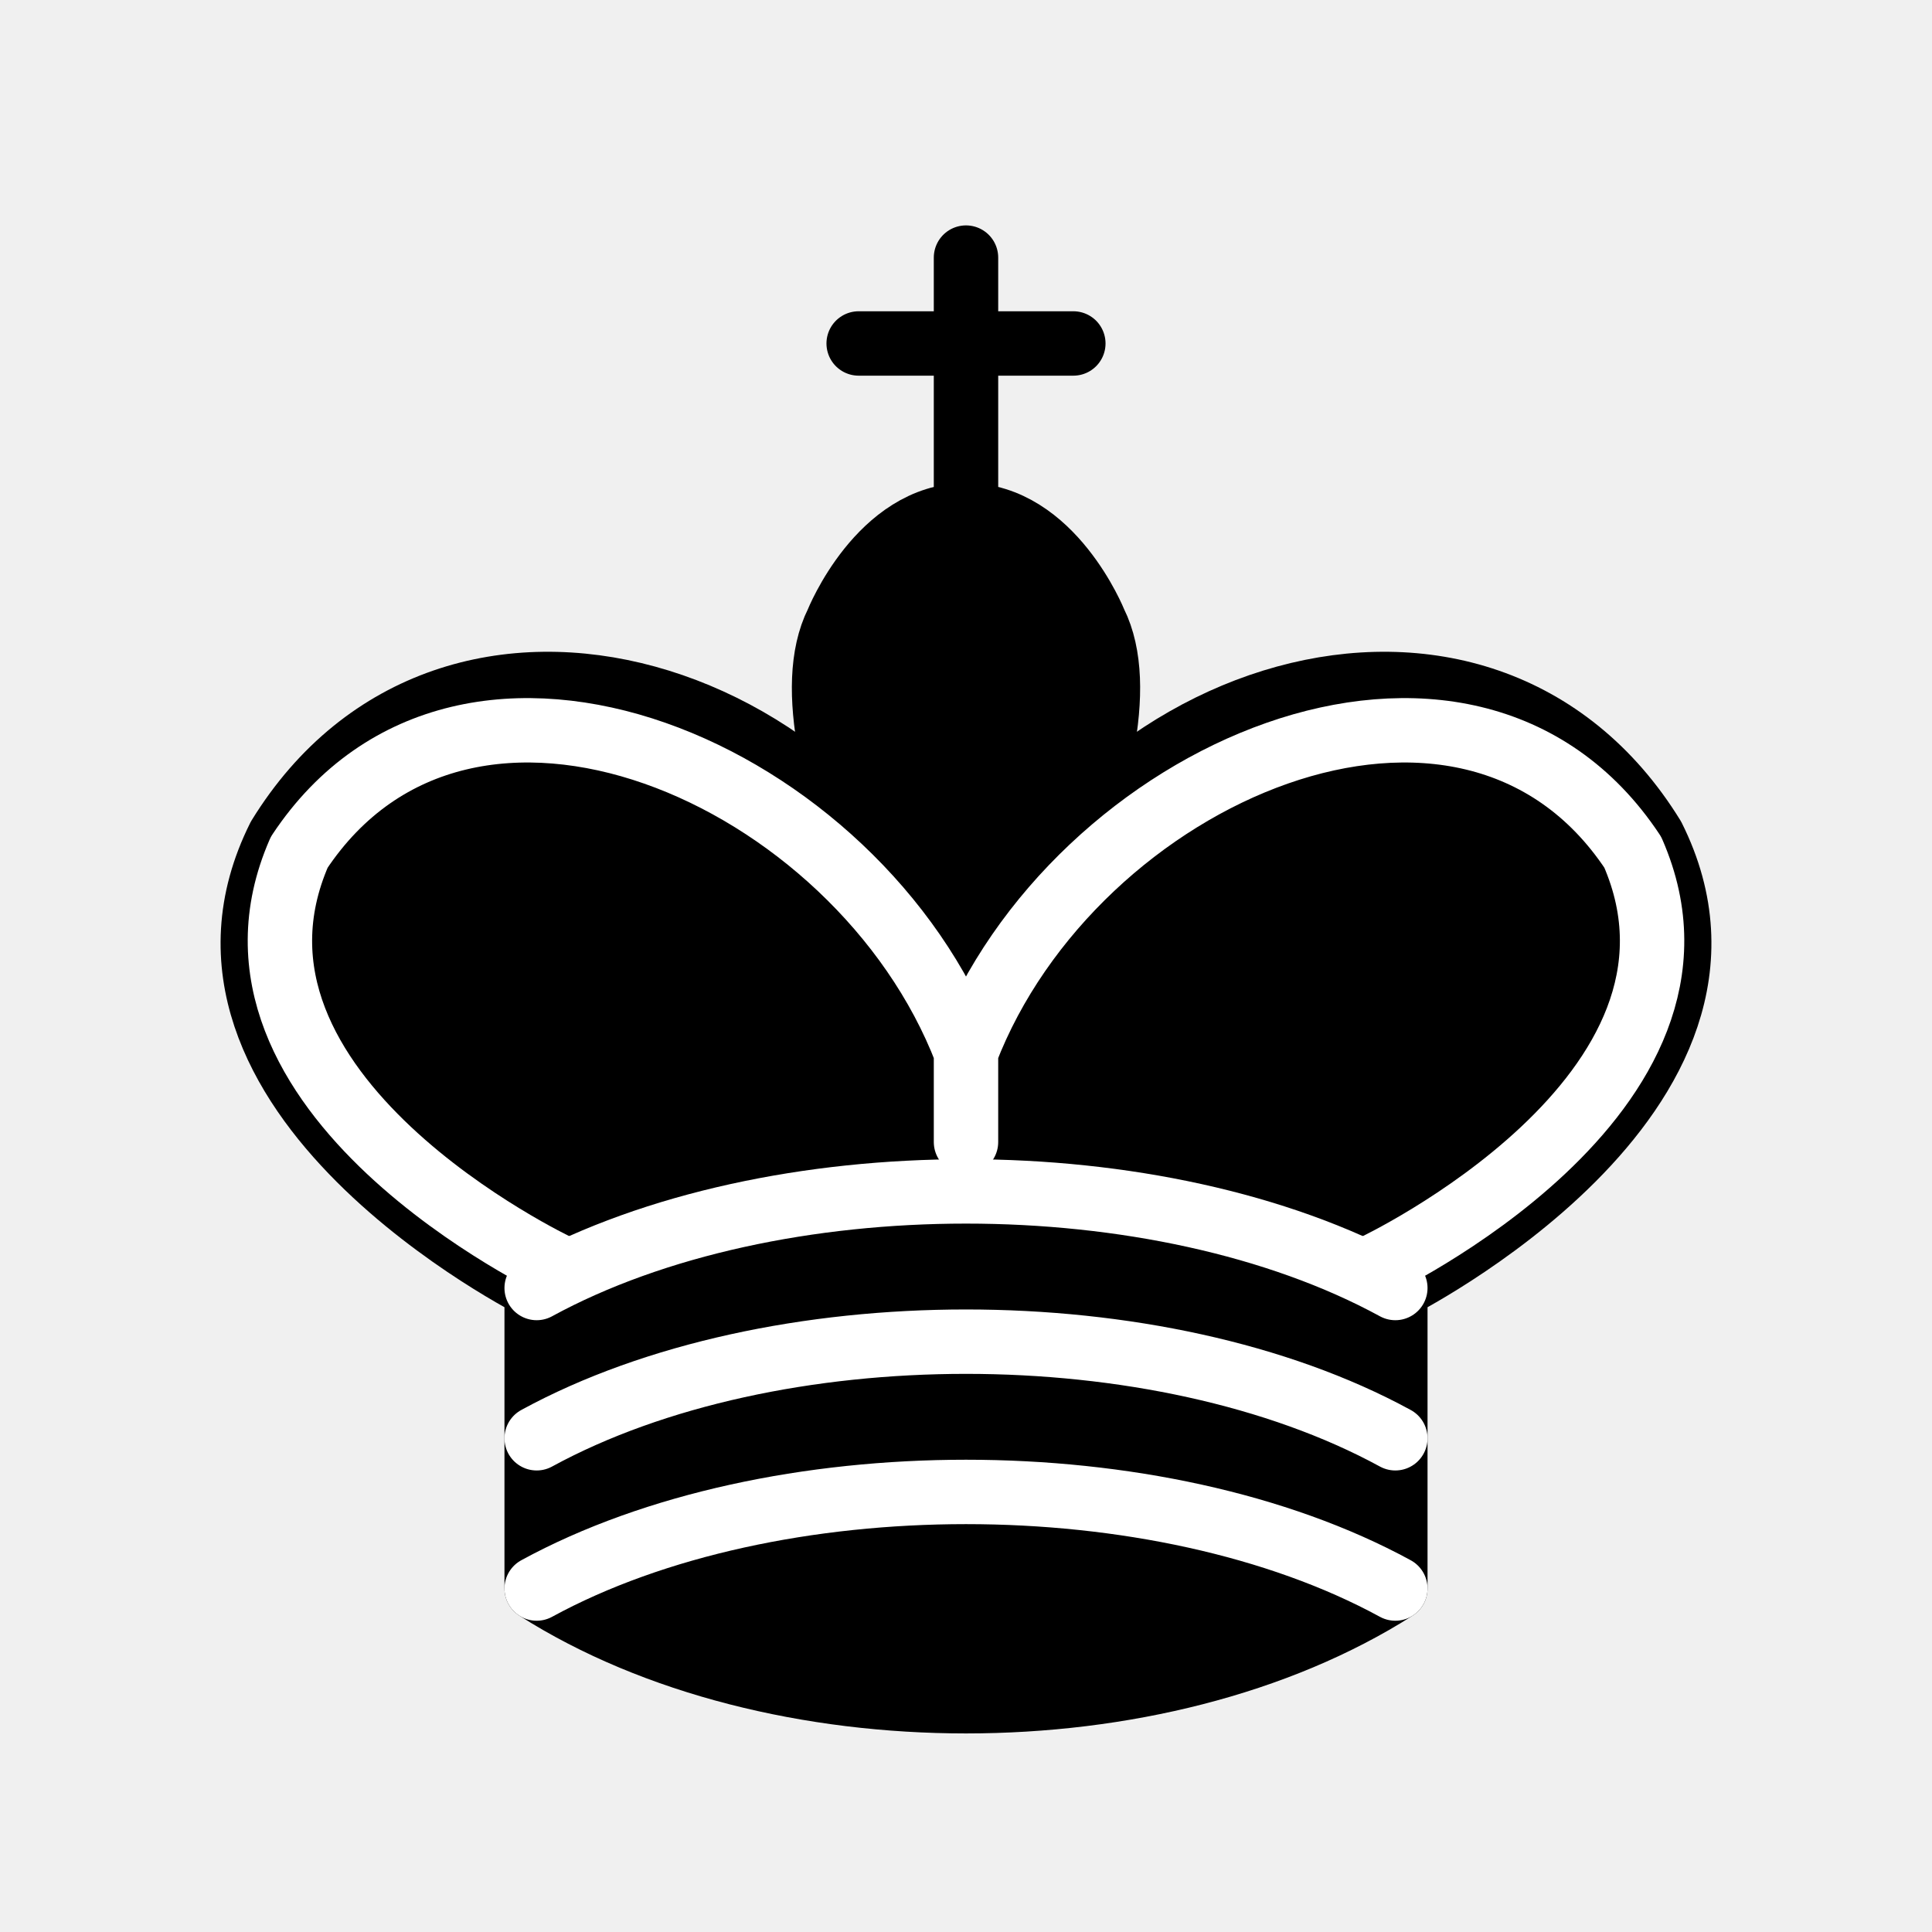
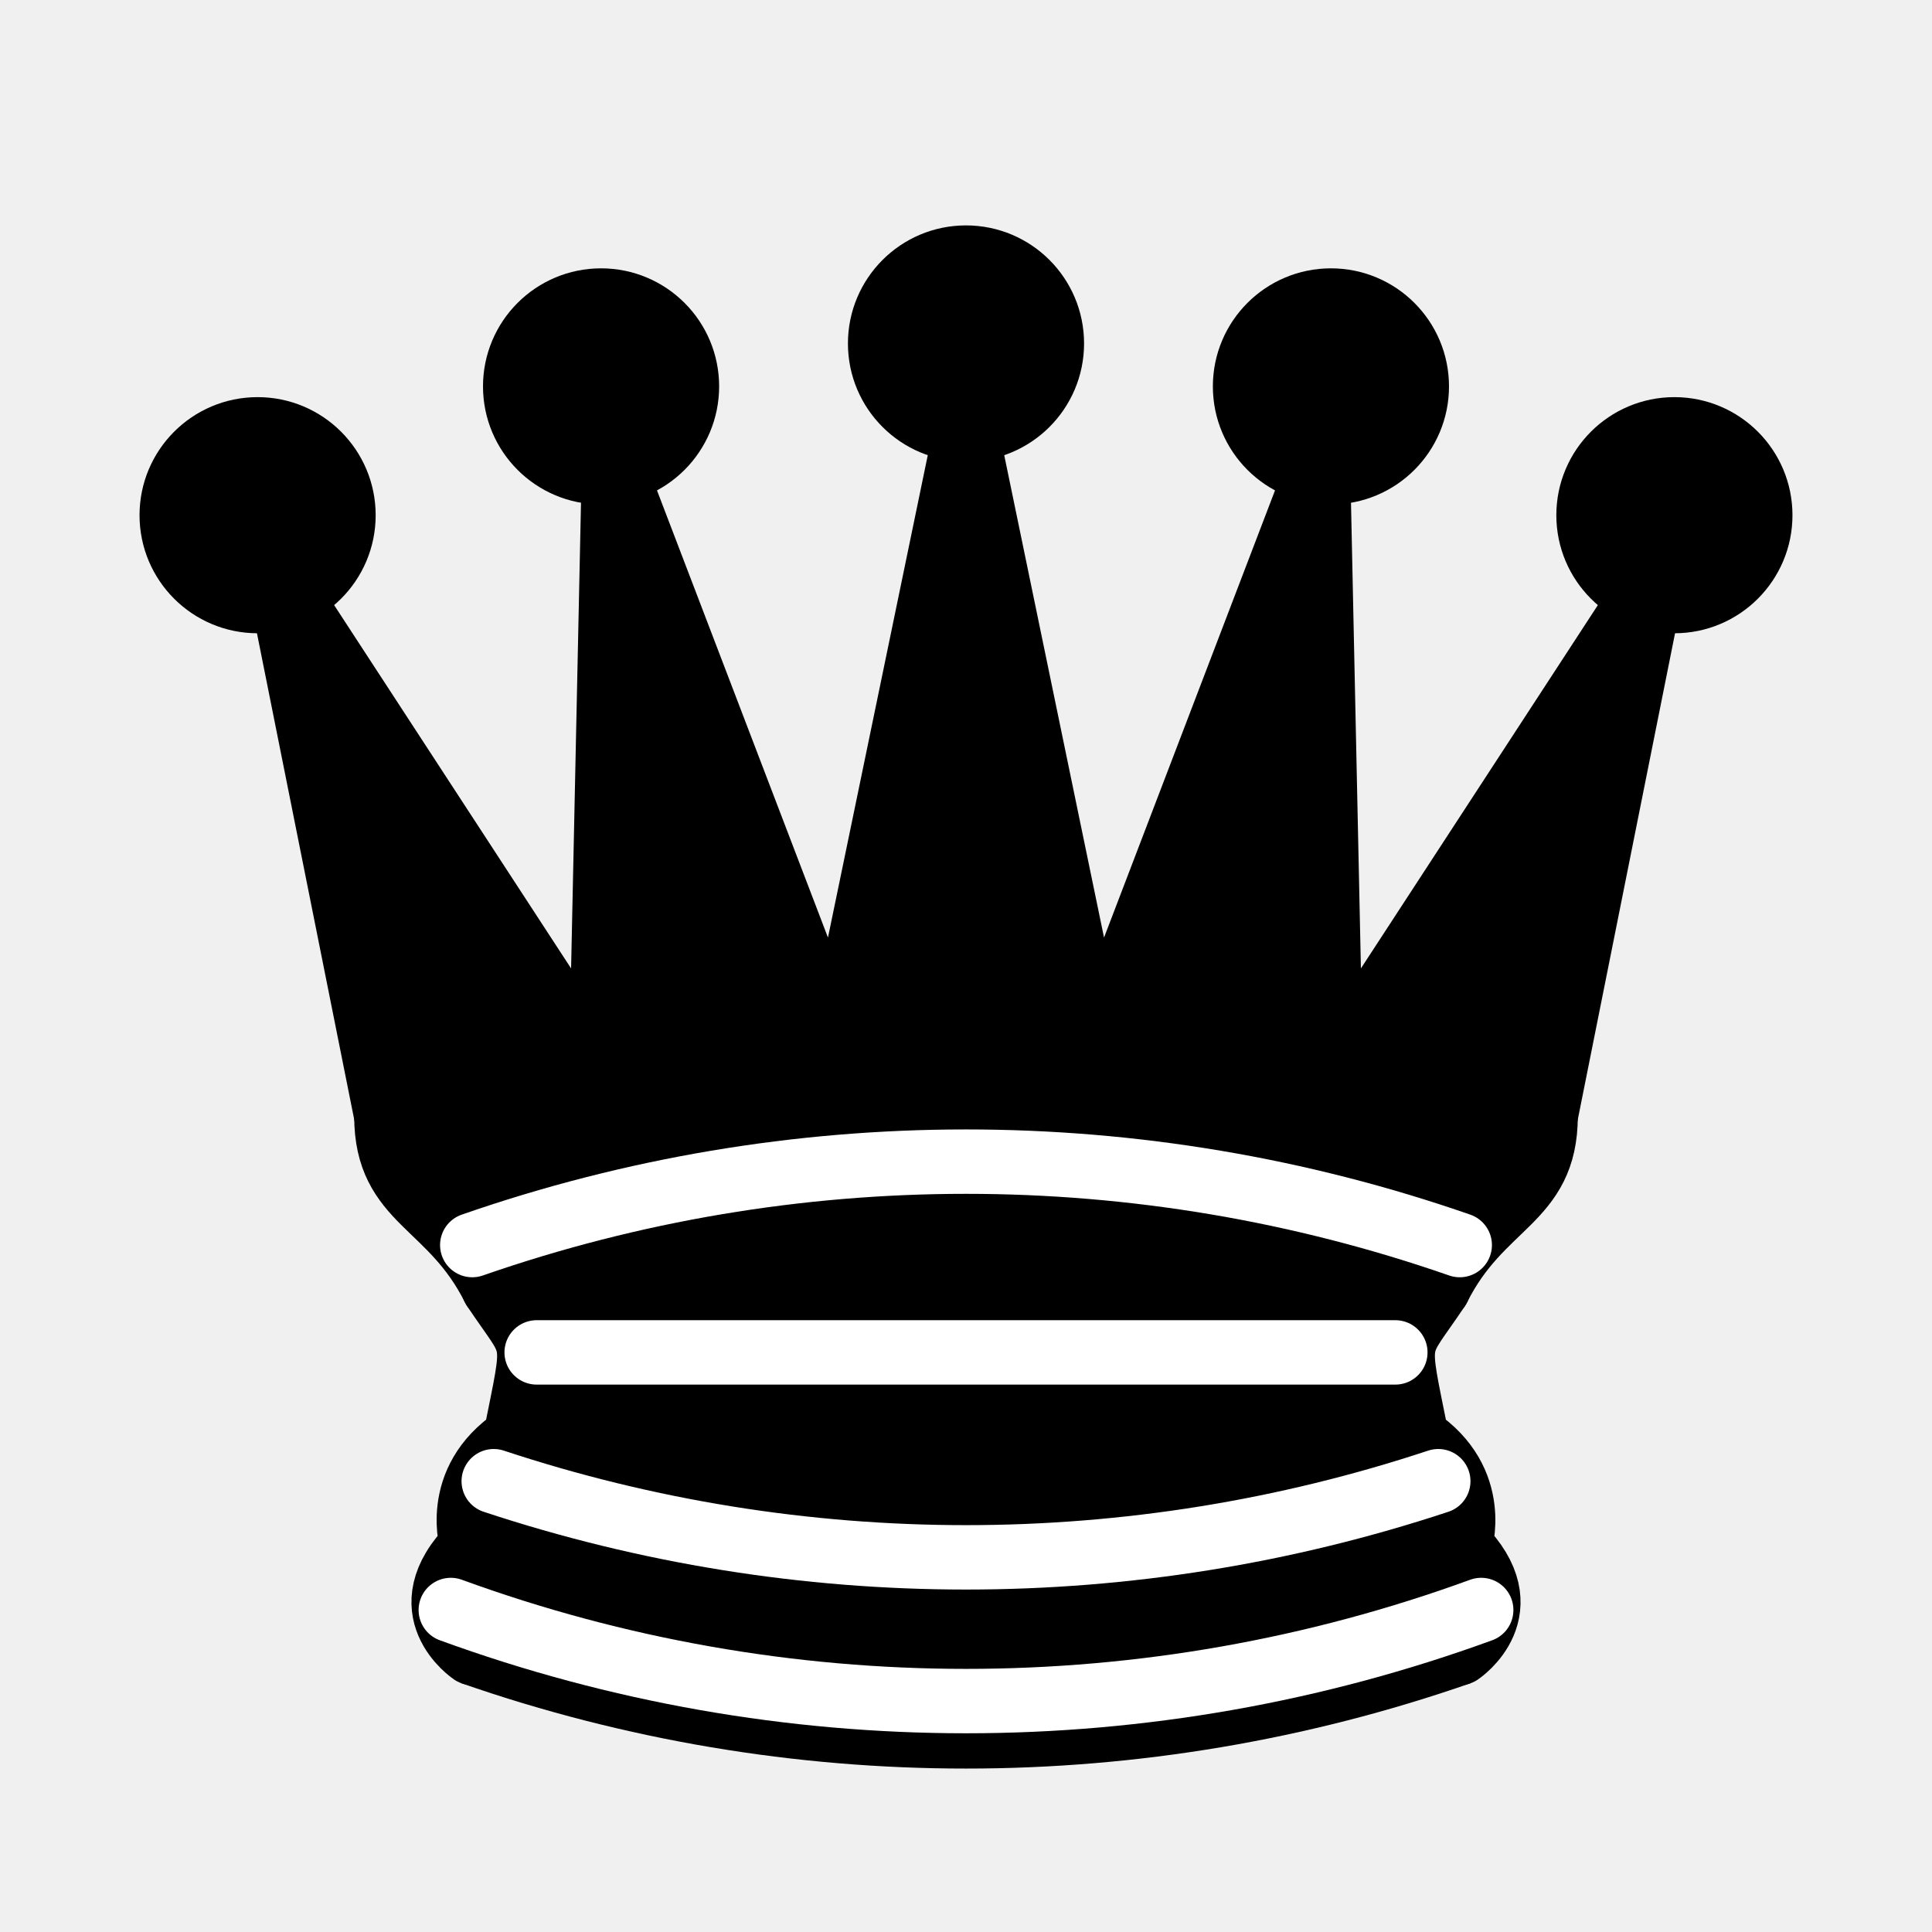
<svg xmlns="http://www.w3.org/2000/svg" version="1.1" width="45" height="45">
-   <g style="fill:none; fill-opacity:1; fill-rule:evenodd; stroke:#000000; stroke-width:1.5; stroke-linecap:round;stroke-linejoin:round;stroke-miterlimit:4; stroke-dasharray:none; stroke-opacity:1;">
-     <path d="M 22.5,11.63 L 22.5,6" style="fill:none; stroke:#000000; stroke-linejoin:miter;" id="path6570" />
-     <path d="M 22.5,25 C 22.5,25 27,17.5 25.5,14.5 C 25.5,14.5 24.5,12 22.5,12 C 20.5,12 19.5,14.5 19.5,14.5 C 18,17.5 22.5,25 22.5,25" style="fill:#000000;fill-opacity:1; stroke-linecap:butt; stroke-linejoin:miter;" />
-     <path d="M 12.5,37 C 18,40.5 27,40.5 32.5,37 L 32.5,30 C 32.5,30 41.5,25.5 38.5,19.5 C 34.5,13 25,16 22.5,23.5 L 22.5,27 L 22.5,23.5 C 20,16 10.5,13 6.5,19.5 C 3.5,25.5 12.5,30 12.5,30 L 12.5,37" style="fill:#000000; stroke:#000000;" />
-     <path d="M 20,8 L 25,8" style="fill:none; stroke:#000000; stroke-linejoin:miter;" />
-     <path d="M 32,29.5 C 32,29.5 40.5,25.5 38.03,19.85 C 34.15,14 25,18 22.5,24.5 L 22.5,26.6 L 22.5,24.5 C 20,18 10.85,14 6.97,19.85 C 4.5,25.5 13,29.5 13,29.5" style="fill:none; stroke:#ffffff;" />
-     <path d="M 12.5,30 C 18,27 27,27 32.5,30 M 12.5,33.5 C 18,30.5 27,30.5 32.5,33.5 M 12.5,37 C 18,34 27,34 32.5,37" style="fill:none; stroke:#ffffff;" />
+   <g style="fill:#000000;stroke:#000000;stroke-width:1.5; stroke-linecap:round;stroke-linejoin:round">
+     <path d="M 9,26 C 17.5,24.5 30,24.5 36,26 L 38.5,13.5 L 31,25 L 30.7,10.9 L 25.5,24.5 L 22.5,10 L 19.5,24.5 L 14.3,10.9 L 14,25 L 6.5,13.5 L 9,26 z" style="stroke-linecap:butt;fill:#000000" />
+     <path d="m 9,26 c 0,2 1.5,2 2.5,4 1,1.5 1,1 0.5,3.5 -1.5,1 -1,2.5 -1,2.5 -1.5,1.5 0,2.5 0,2.5 6.5,1 16.5,1 23,0 0,0 1.5,-1 0,-2.5 0,0 0.5,-1.5 -1,-2.5 -0.5,-2.5 -0.5,-2 0.5,-3.5 1,-2 2.5,-2 2.5,-4 -8.5,-1.5 -18.5,-1.5 -27,0 z" />
+     <path d="M 11.5,30 C 15,29 30,29 33.5,30" />
+     <path d="m 12,33.5 c 6,-1 15,-1 21,0" />
+     <circle cx="6" cy="12" r="2" />
+     <circle cx="14" cy="9" r="2" />
+     <circle cx="22.5" cy="8" r="2" />
+     <circle cx="31" cy="9" r="2" />
+     <circle cx="39" cy="12" r="2" />
+     <path d="M 11,38.5 A 35,35 1 0 0 34,38.5" style="fill:none; stroke:#000000;stroke-linecap:butt;" />
+     <g style="fill:none; stroke:#ffffff;">
+       <path d="M 11,29 A 35,35 1 0 1 34,29" />
+       <path d="M 12.5,31.5 L 32.5,31.5" />
+       <path d="M 11.5,34.5 A 35,35 1 0 0 33.5,34.5" />
+       <path d="M 10.5,37.5 A 35,35 1 0 0 34.5,37.5" />
+     </g>
  </g>
</svg>
